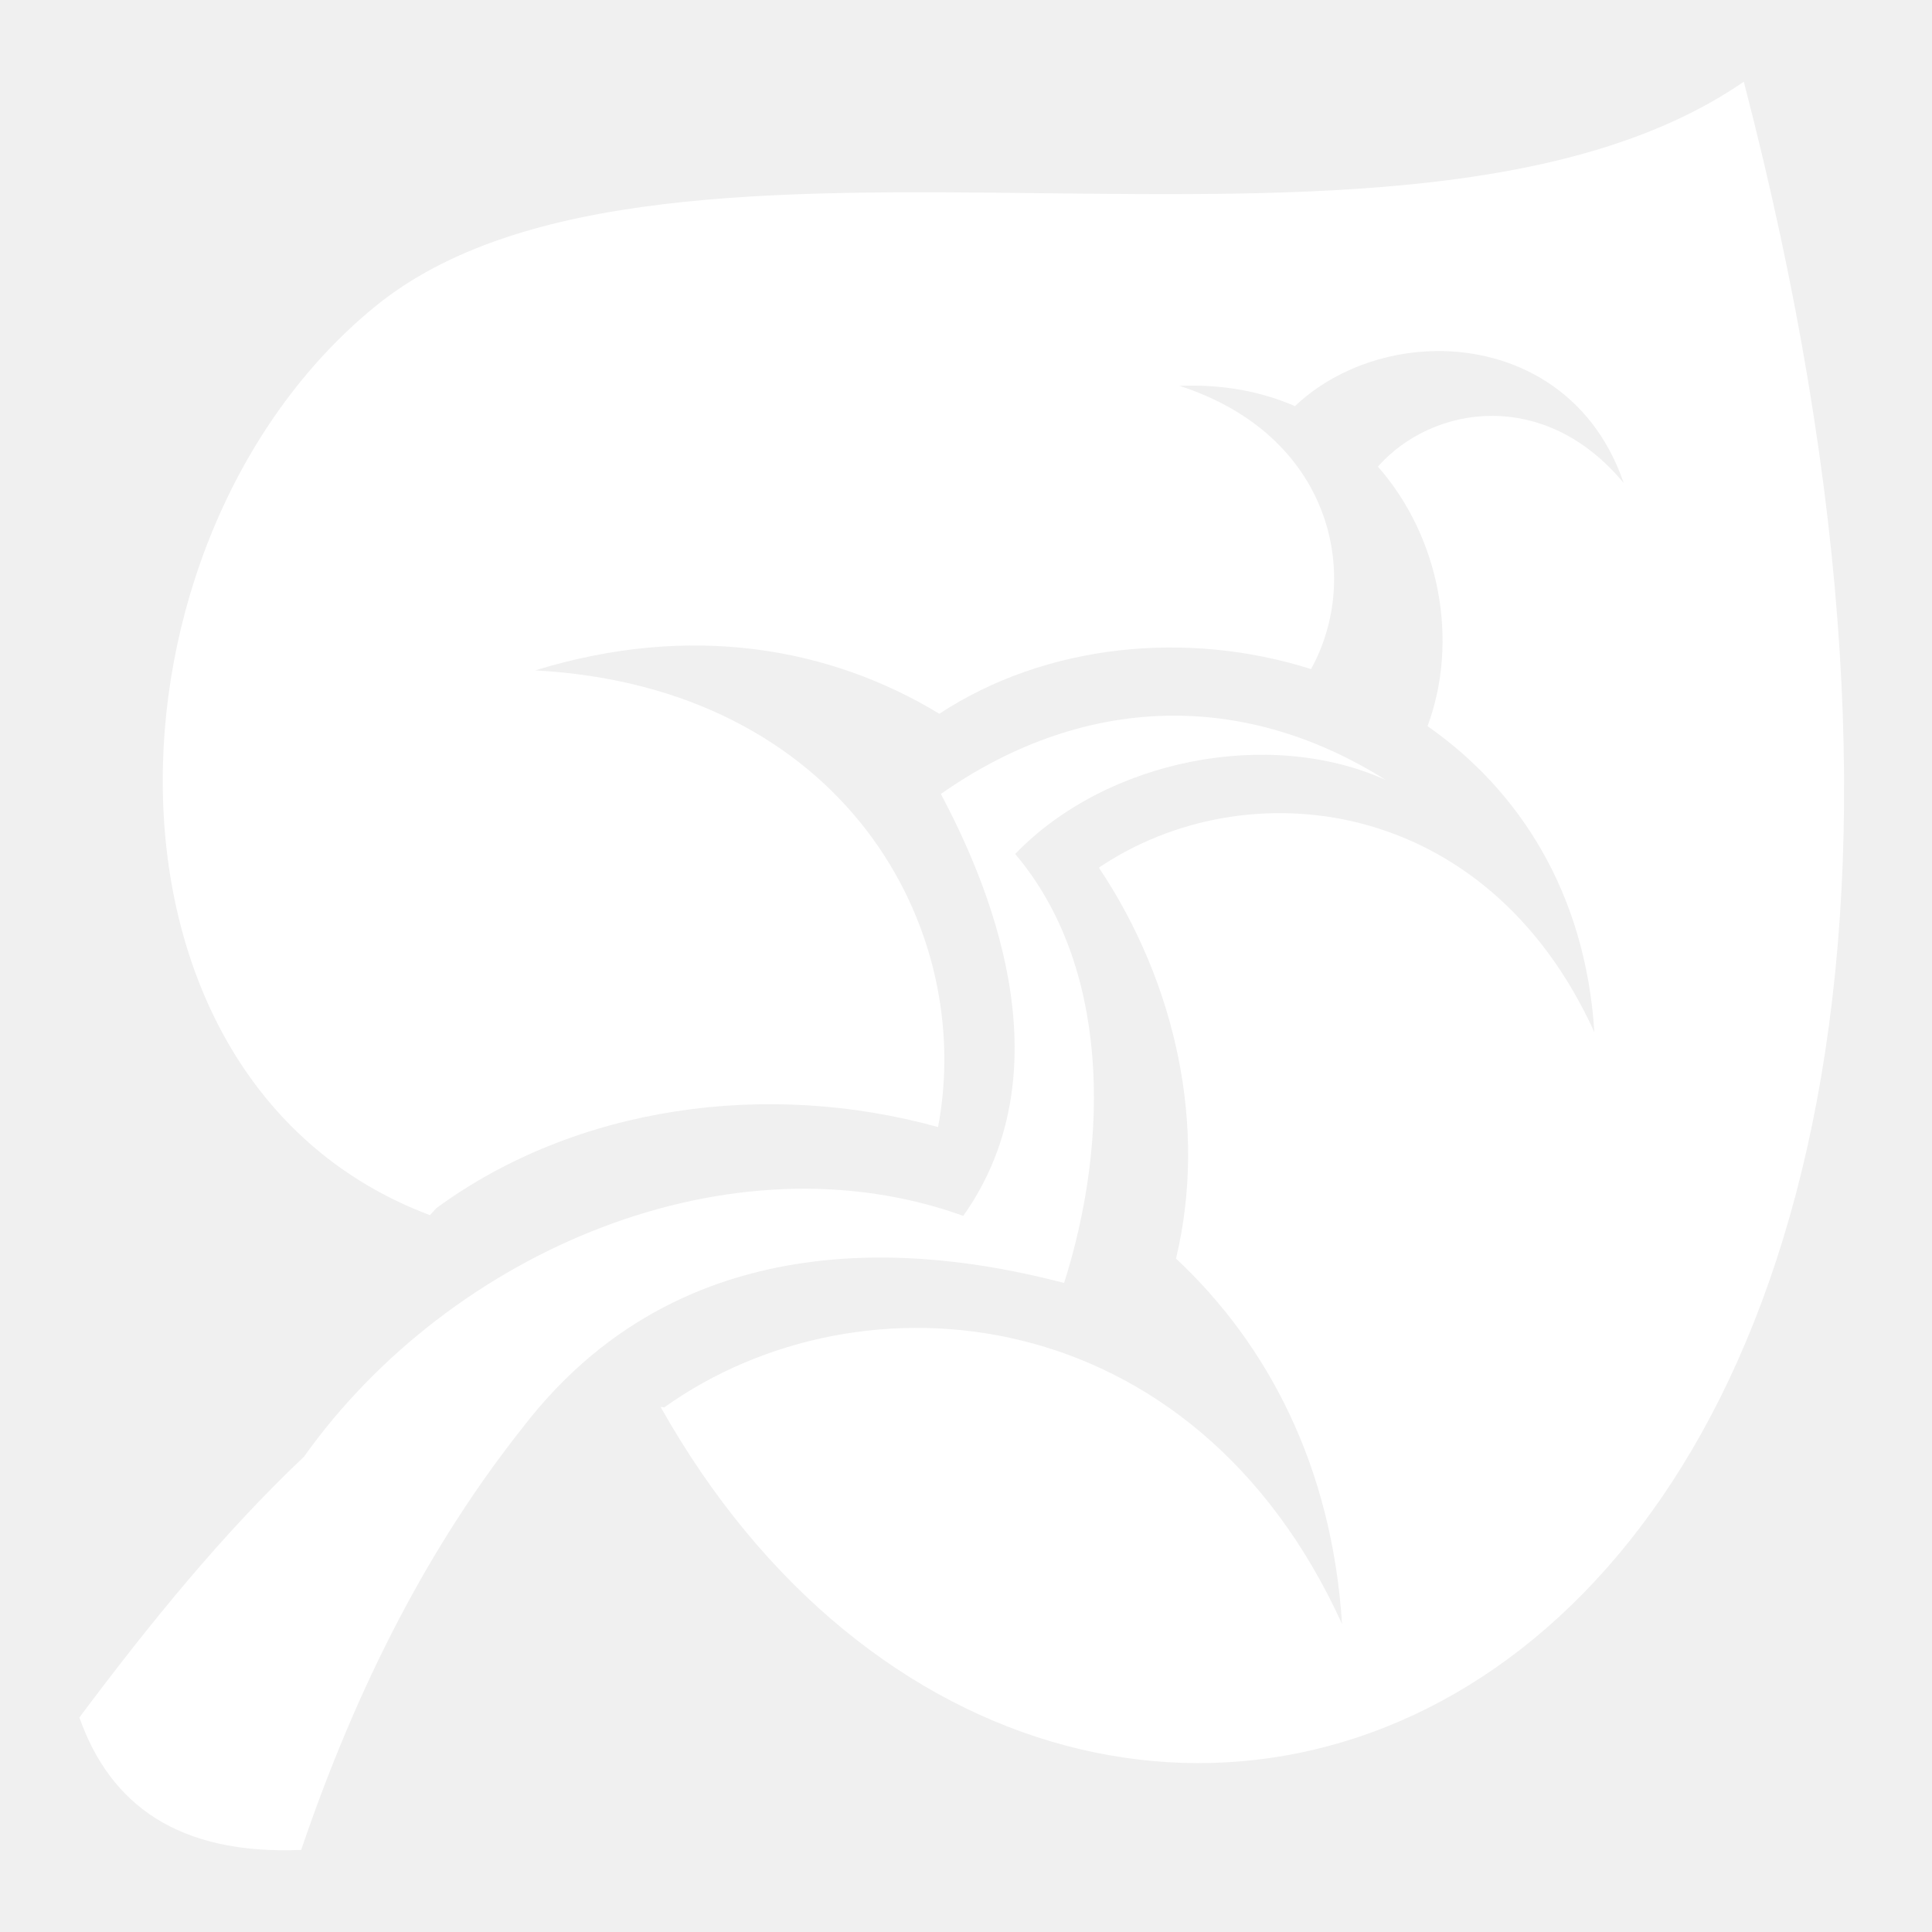
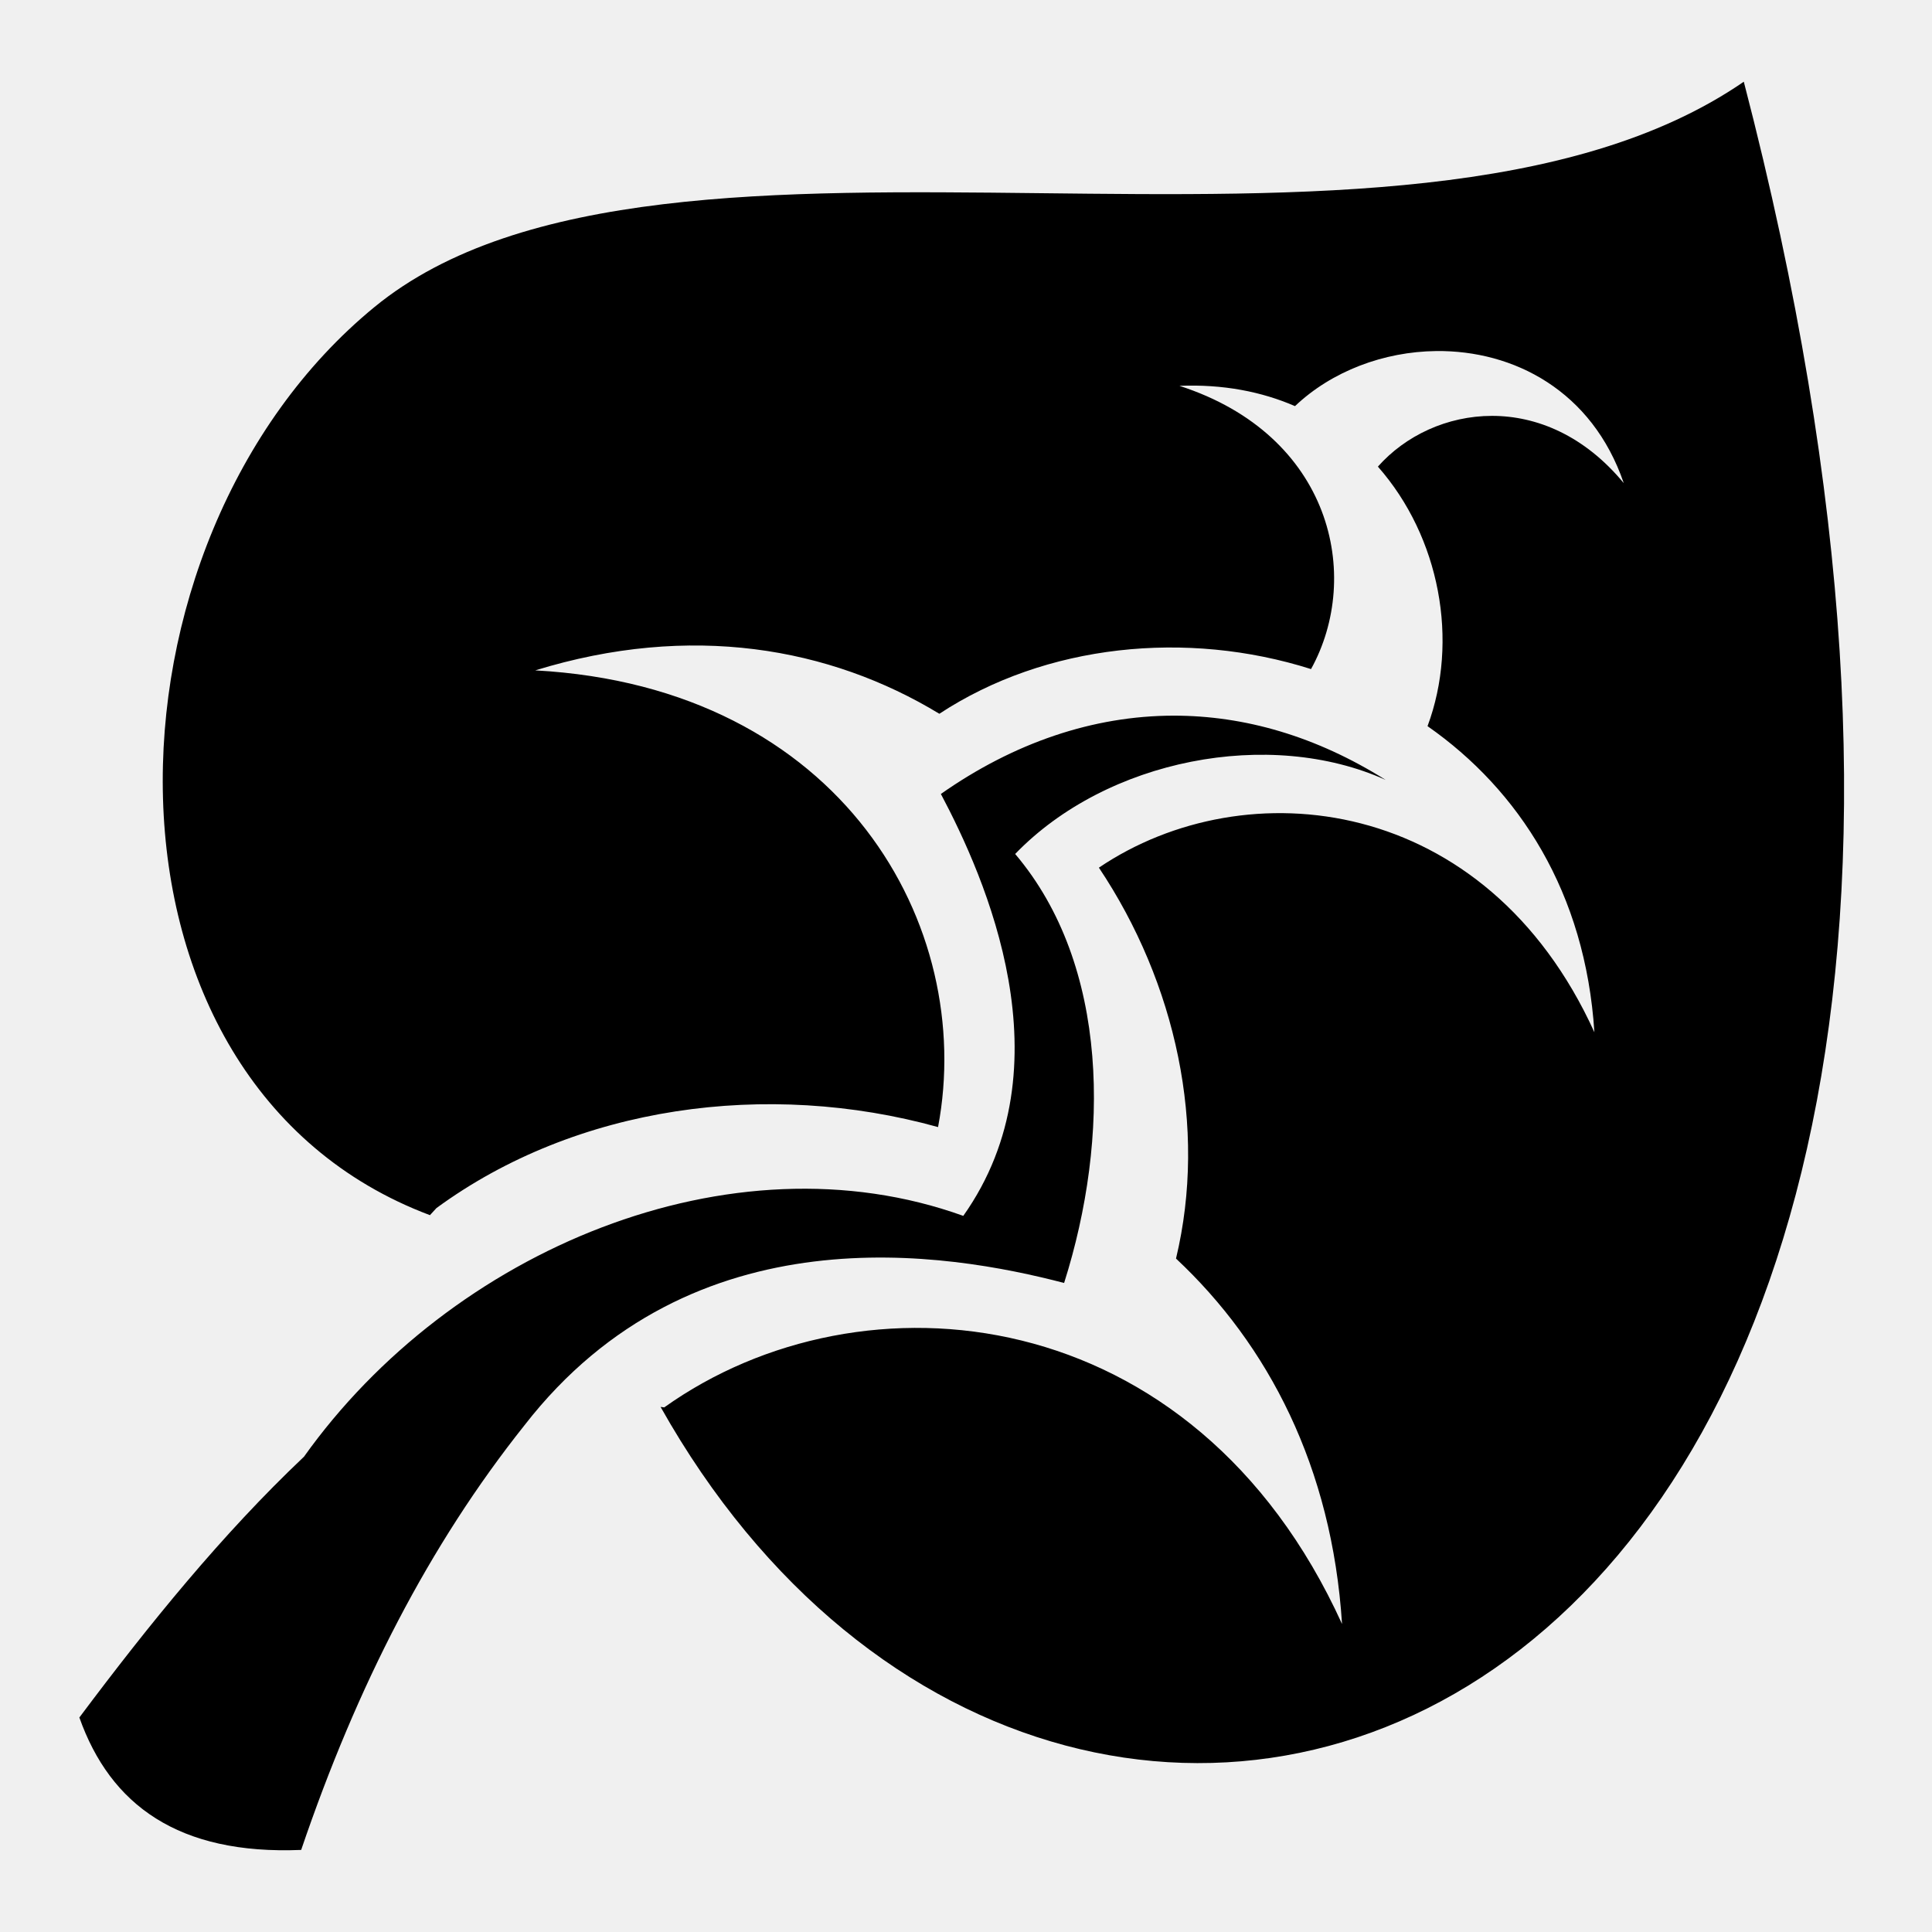
<svg xmlns="http://www.w3.org/2000/svg" viewBox="0 0 512 512" style="height: 512px; width: 512px;">
  <g class="" transform="translate(0,0)" style="touch-action: none;">
-     <path d="M462.125 21.656c-90.8 62.46-285.757-3.604-362.938 59.75-75.358 61.862-78.86 205.444 14.75 240.625l1.72-1.874c37.05-27.143 87.683-34.04 132.937-21.47 10.06-53.15-25.31-116.6-106.75-121.03 41.182-12.678 78.062-6.115 107.094 11.5 28.17-18.51 65.59-22.273 98.5-11.844 13.642-24.687 5.494-62.023-34.875-75.062 11.547-.47 21.786 1.543 30.625 5.375 9.765-9.273 23.542-14.436 37.406-14.594 20.555-.233 41.345 10.51 49.72 35-20.84-25.228-50.562-20.836-65.158-4.374 16.456 18.683 21.54 46.205 13.156 68.78 24.248 16.935 41.845 44.085 44.22 81.126-28.71-63.122-92.417-69.913-131.313-43.625 20.415 30.55 28.802 68.684 20.436 103.594 24.437 22.882 41.334 55.248 44 96.845-39.337-86.492-127.312-94.716-179.625-57.406l-.968-.126C284.356 567.204 577.93 466.81 462.125 21.656zM311 189.656c-21.31.028-42.32 7.18-61.656 20.75 11.706 22.114 34.073 72.085 5.937 111.813-61.534-22.165-135.748 9.04-174.78 63.905-.016.015-.046.016-.063.03-21.582 20.457-40.824 44.172-59.406 69 8.21 23.188 26.263 36.433 58.782 35.095 14.816-43.566 33.983-80.886 59.126-112.47C183.548 320.235 251.394 332.02 282 340c12.164-38.336 12.068-84.158-12.97-113.688 24.283-25.166 67.41-33.486 98.19-19.625-18.384-11.557-37.418-17.055-56.22-17.03z" fill="#fff" fill-opacity="1" />
+     <path d="M462.125 21.656c-90.8 62.46-285.757-3.604-362.938 59.75-75.358 61.862-78.86 205.444 14.75 240.625l1.72-1.874c37.05-27.143 87.683-34.04 132.937-21.47 10.06-53.15-25.31-116.6-106.75-121.03 41.182-12.678 78.062-6.115 107.094 11.5 28.17-18.51 65.59-22.273 98.5-11.844 13.642-24.687 5.494-62.023-34.875-75.062 11.547-.47 21.786 1.543 30.625 5.375 9.765-9.273 23.542-14.436 37.406-14.594 20.555-.233 41.345 10.51 49.72 35-20.84-25.228-50.562-20.836-65.158-4.374 16.456 18.683 21.54 46.205 13.156 68.78 24.248 16.935 41.845 44.085 44.22 81.126-28.71-63.122-92.417-69.913-131.313-43.625 20.415 30.55 28.802 68.684 20.436 103.594 24.437 22.882 41.334 55.248 44 96.845-39.337-86.492-127.312-94.716-179.625-57.406l-.968-.126C284.356 567.204 577.93 466.81 462.125 21.656zM311 189.656c-21.31.028-42.32 7.18-61.656 20.75 11.706 22.114 34.073 72.085 5.937 111.813-61.534-22.165-135.748 9.04-174.78 63.905-.016.015-.046.016-.063.03-21.582 20.457-40.824 44.172-59.406 69 8.21 23.188 26.263 36.433 58.782 35.095 14.816-43.566 33.983-80.886 59.126-112.47C183.548 320.235 251.394 332.02 282 340c12.164-38.336 12.068-84.158-12.97-113.688 24.283-25.166 67.41-33.486 98.19-19.625-18.384-11.557-37.418-17.055-56.22-17.03z" fill="current" fill-opacity="1" />
  </g>
</svg>
